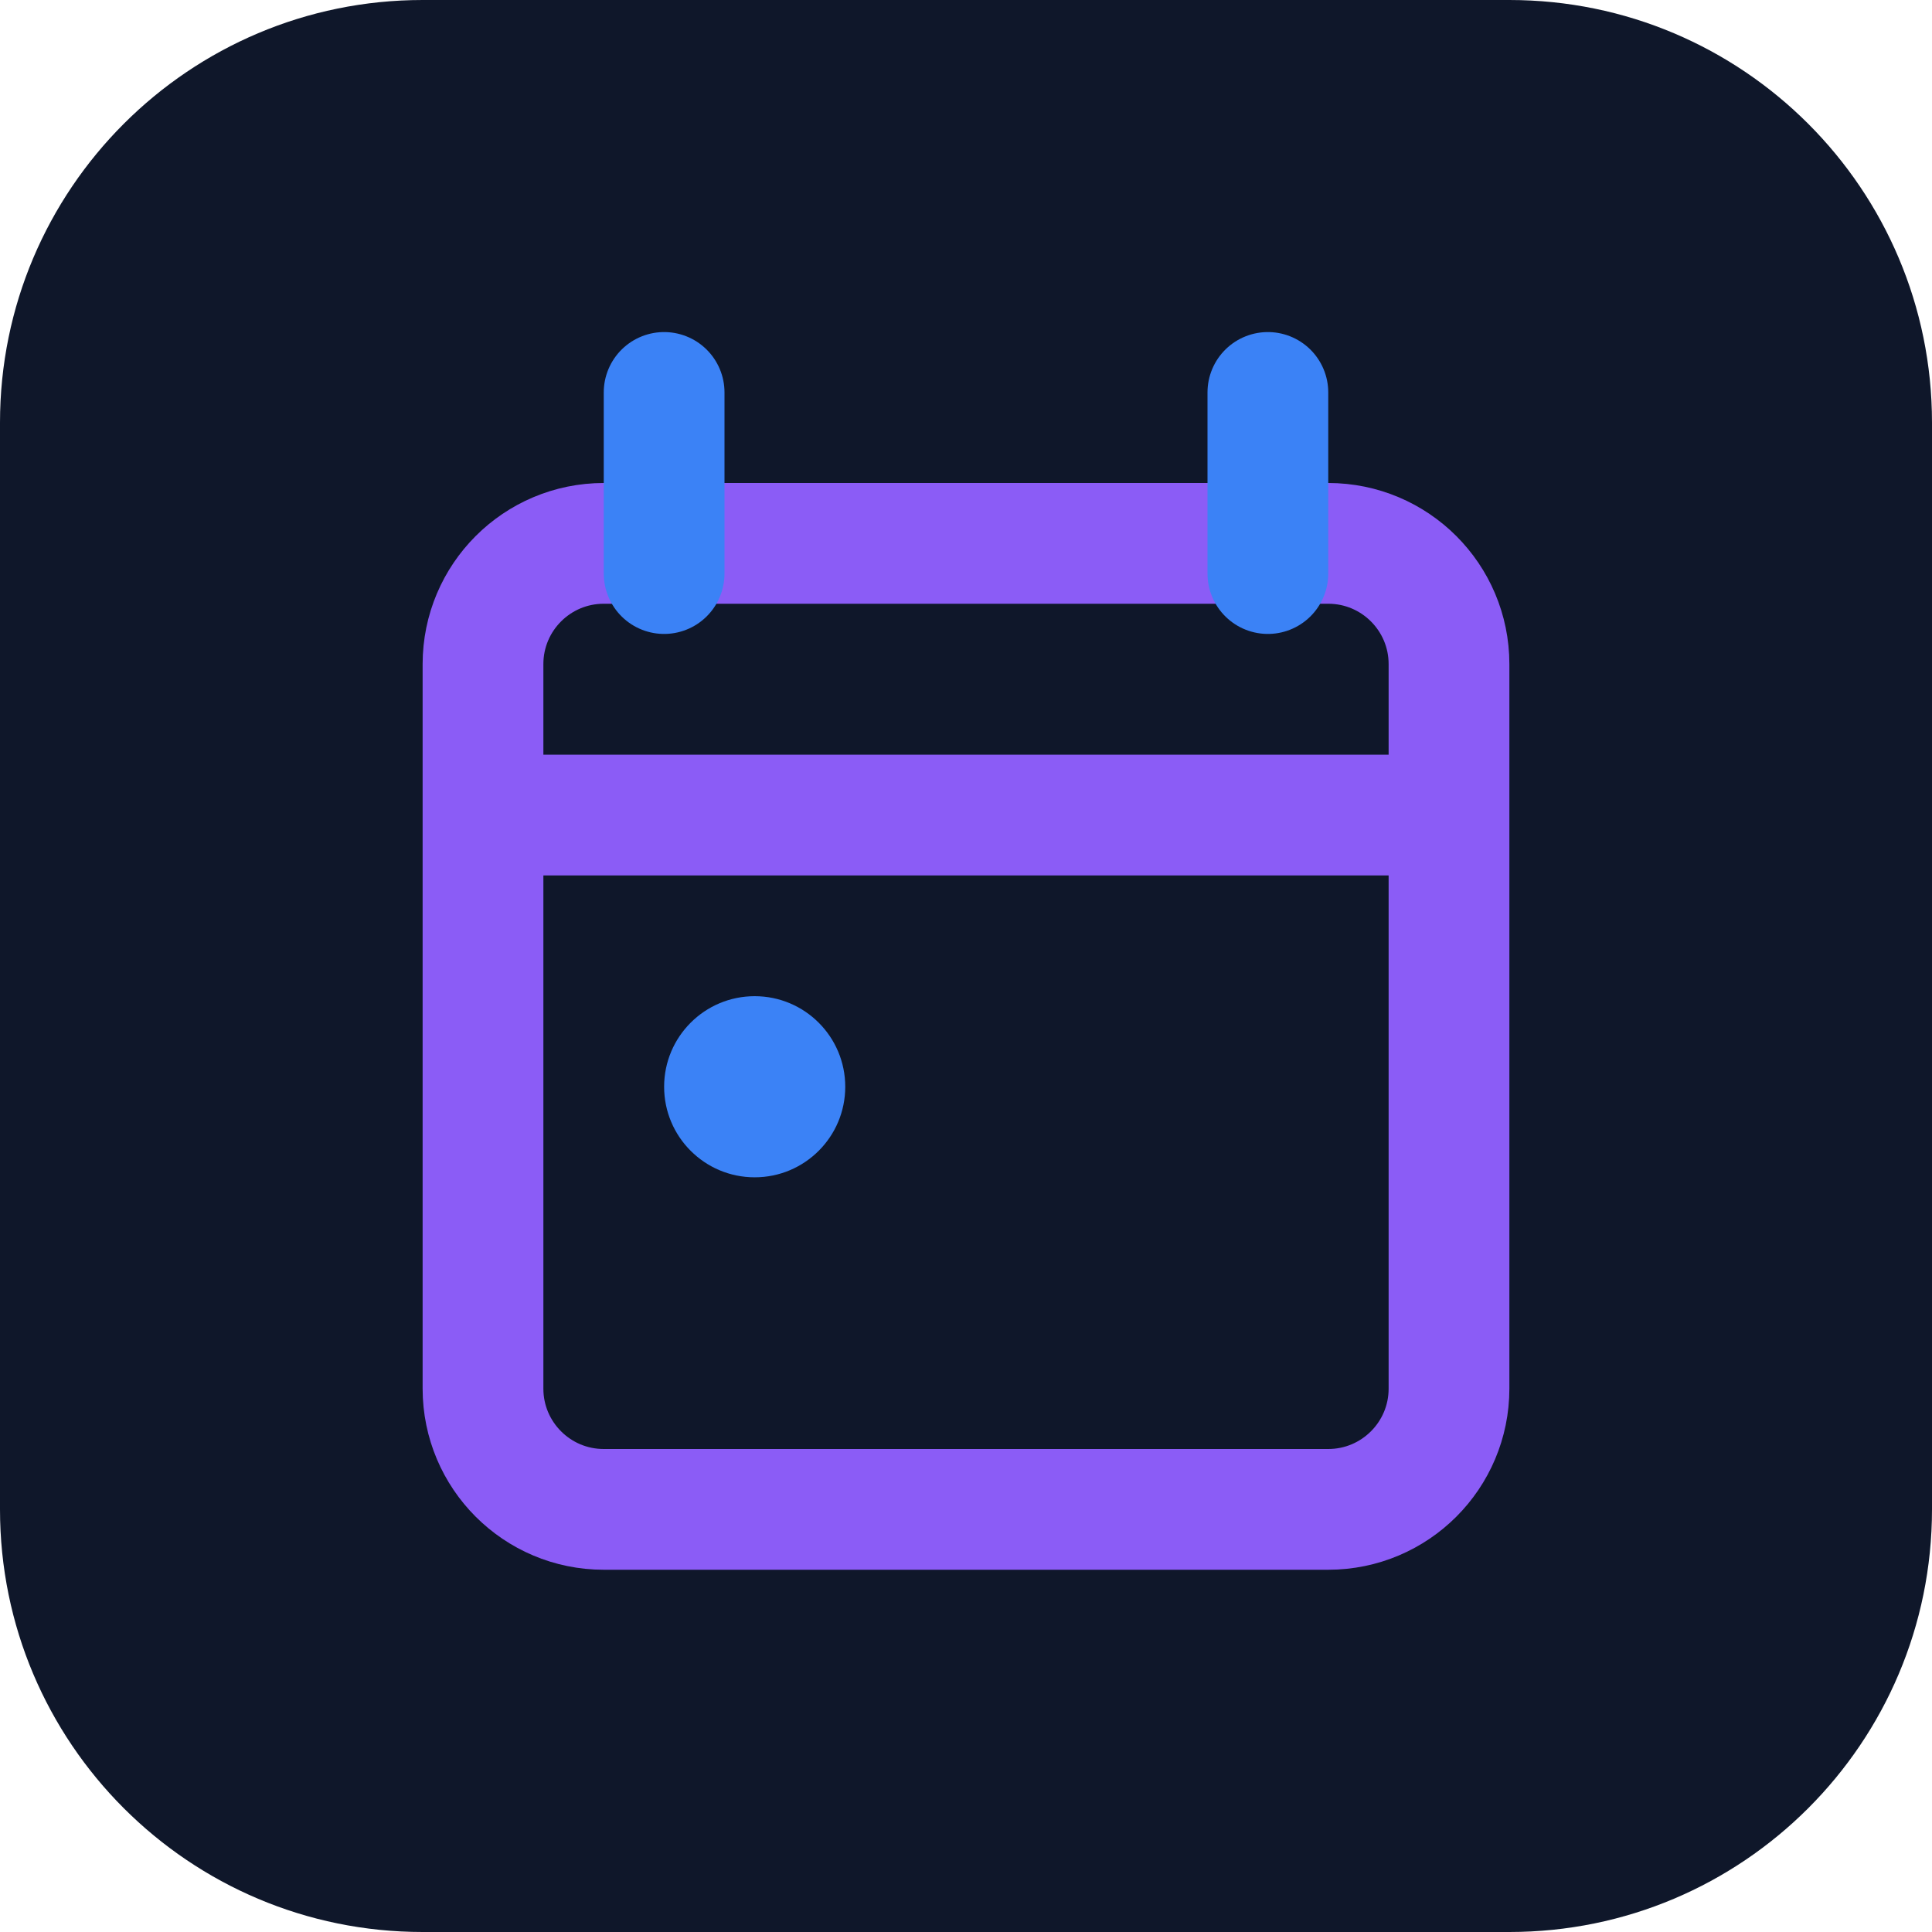
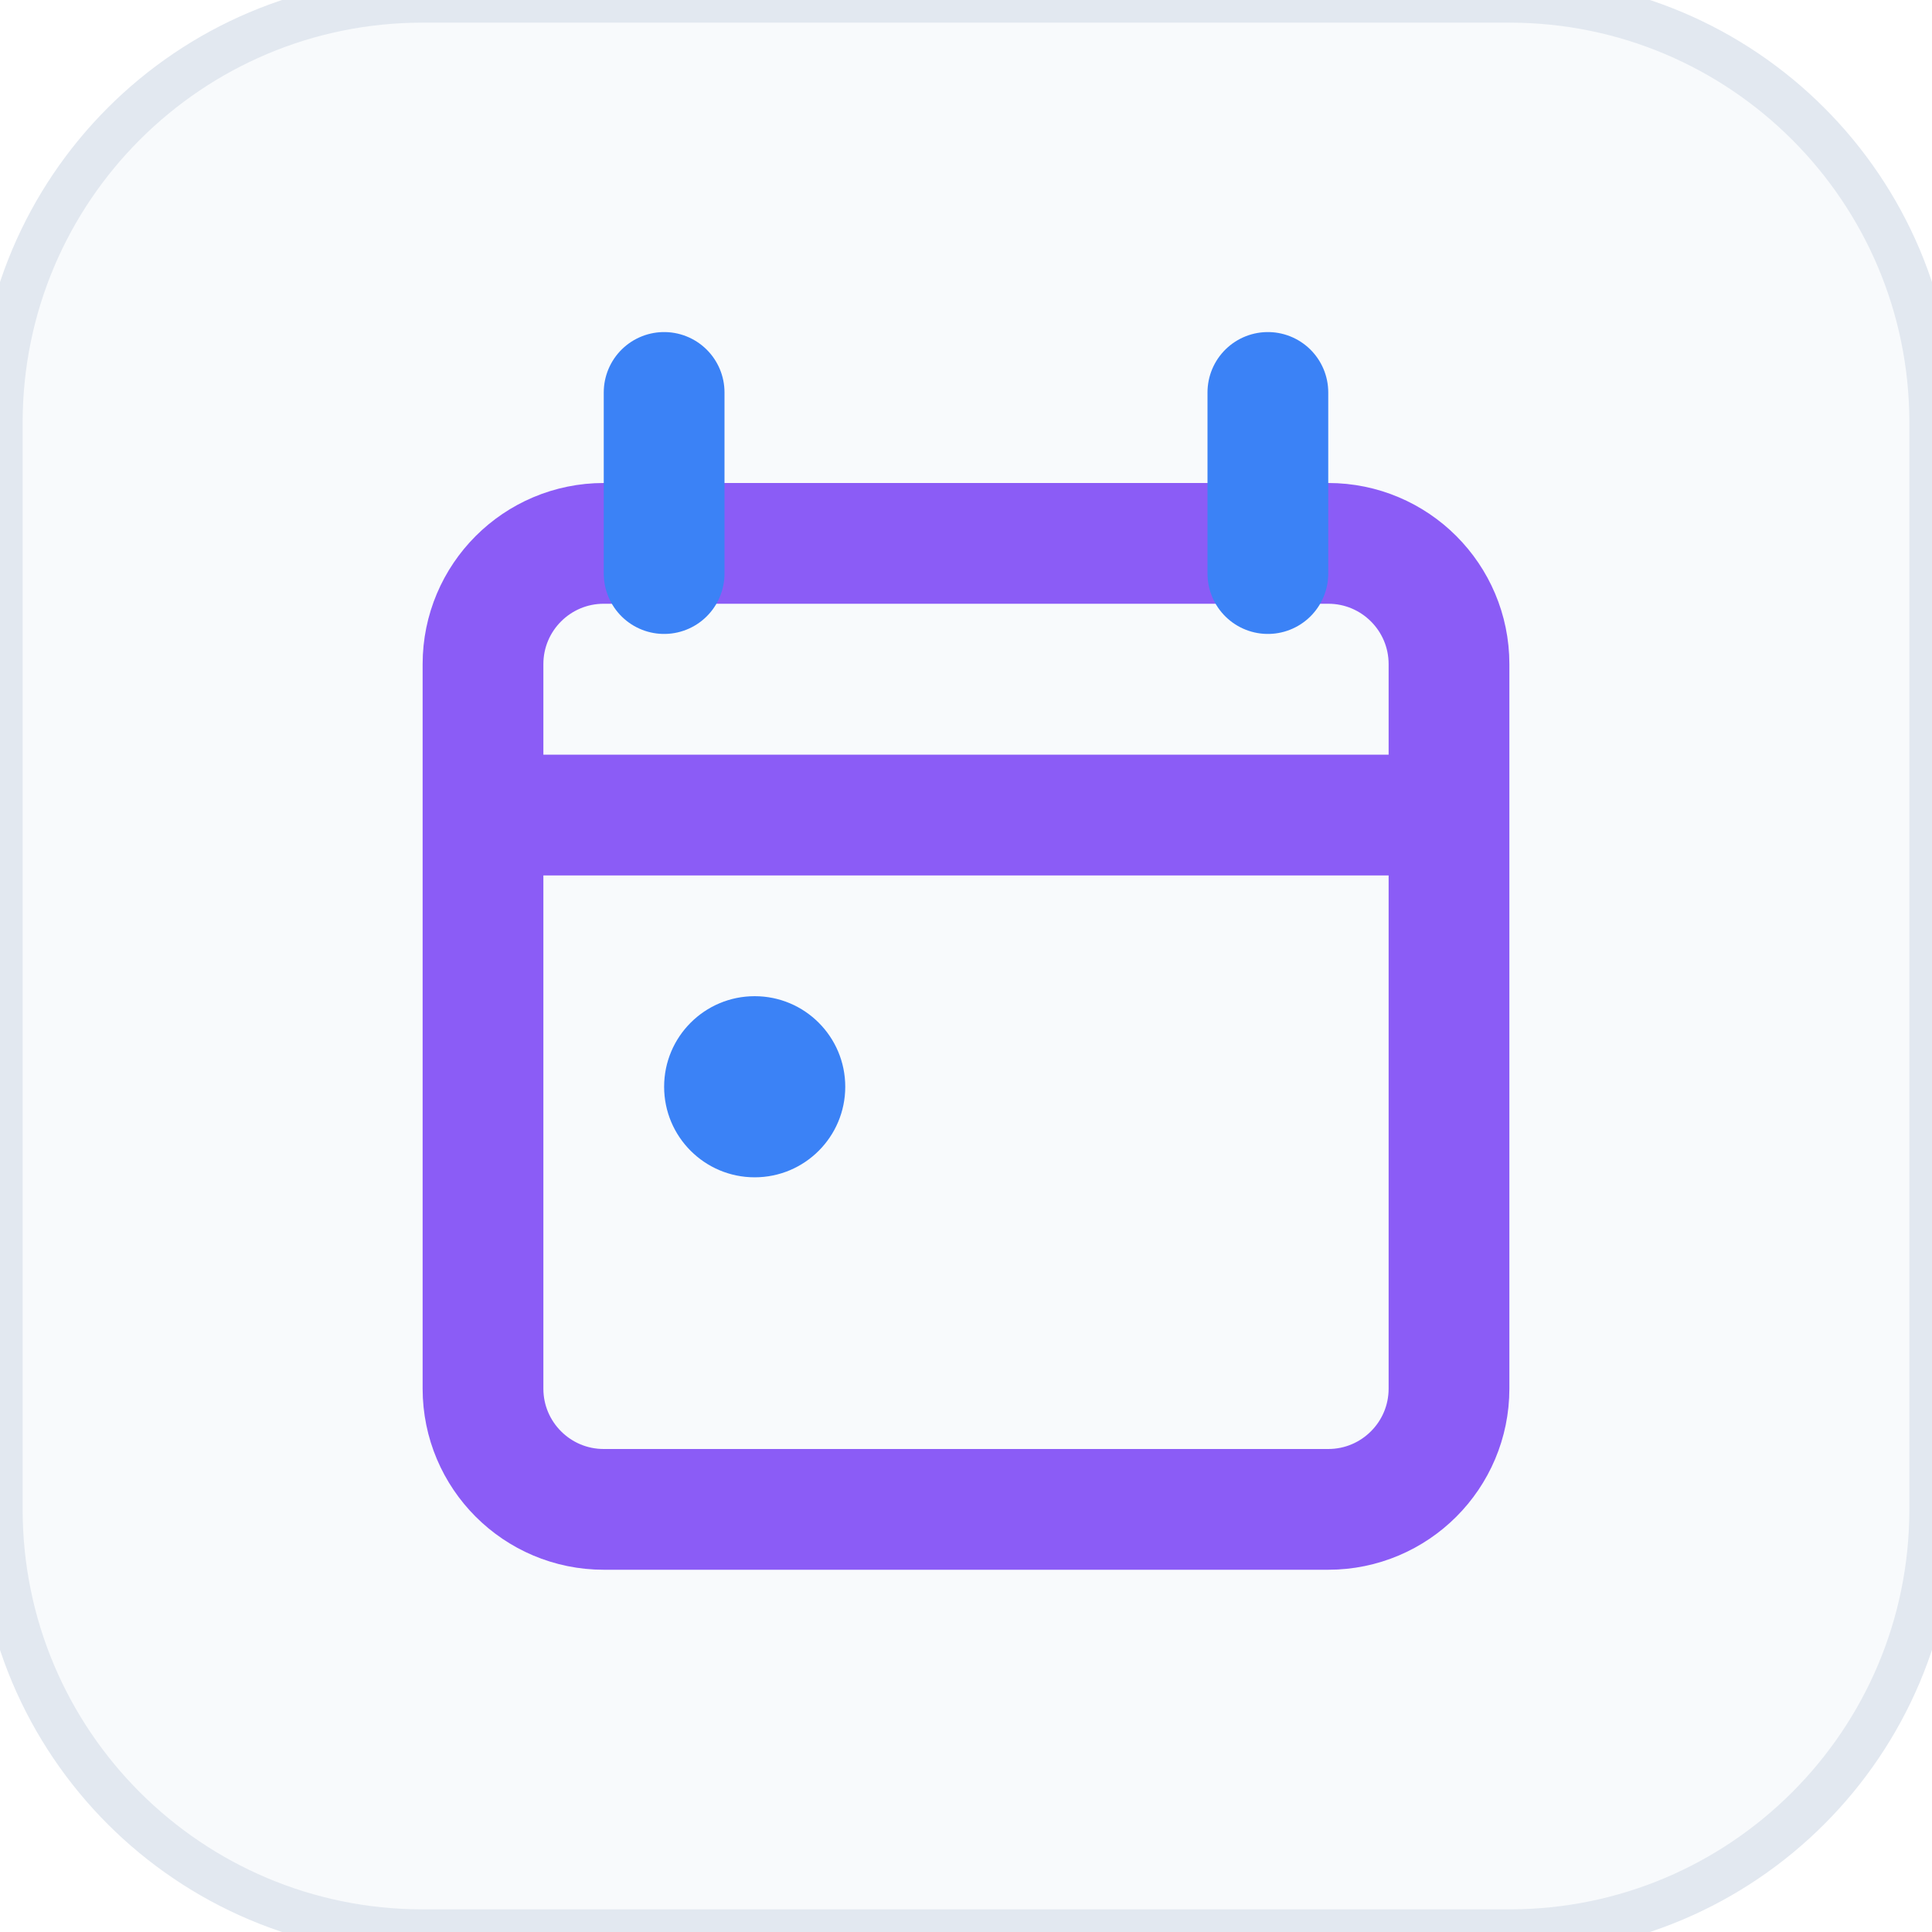
<svg xmlns="http://www.w3.org/2000/svg" viewBox="0 0 512 512">
-   <rect width="512" height="512" rx="112" fill="#0f172a" />
+   <rect width="512" height="512" rx="112" fill="#f8fafc" stroke="#e2e8f0" stroke-width="12" />
  <rect x="128" y="144" width="256" height="256" rx="32" fill="none" stroke="#8b5cf6" stroke-width="32" />
  <line x1="128" y1="216" x2="384" y2="216" stroke="#8b5cf6" stroke-width="32" />
  <line x1="176" y1="104" x2="176" y2="152" stroke="#3b82f6" stroke-width="32" stroke-linecap="round" />
  <line x1="336" y1="104" x2="336" y2="152" stroke="#3b82f6" stroke-width="32" stroke-linecap="round" />
  <circle cx="200" cy="288" r="24" fill="#3b82f6" />
</svg>
